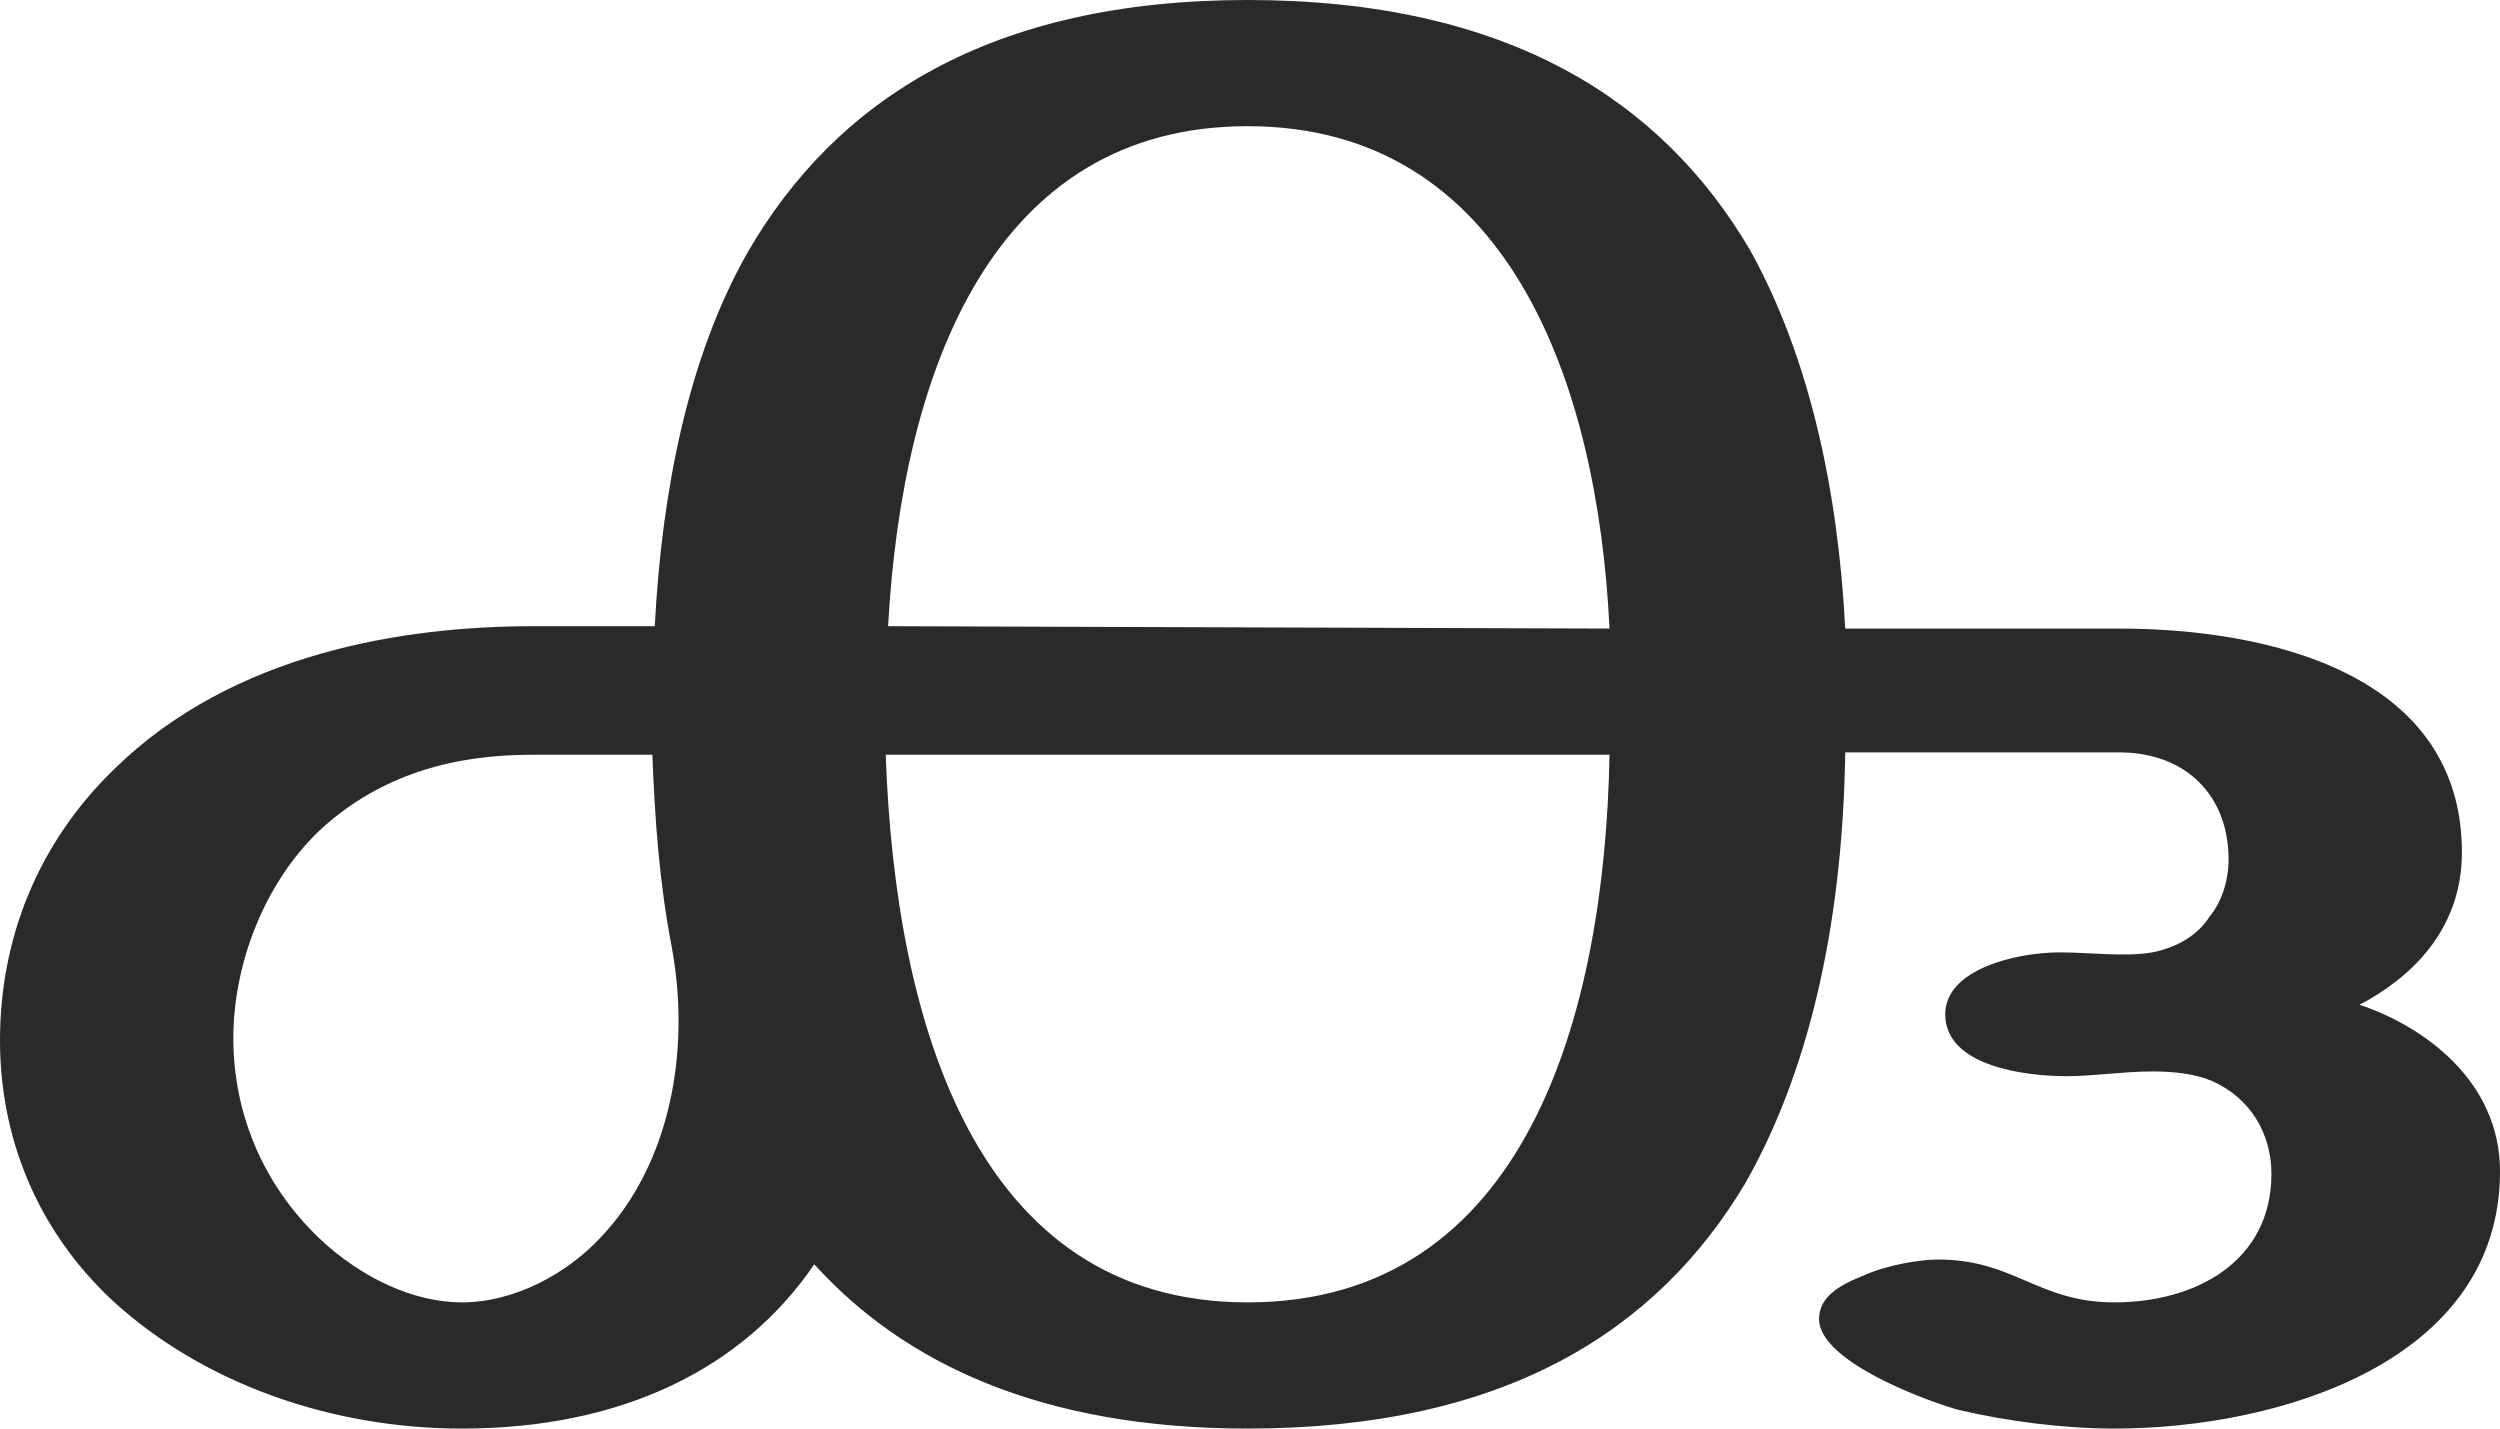
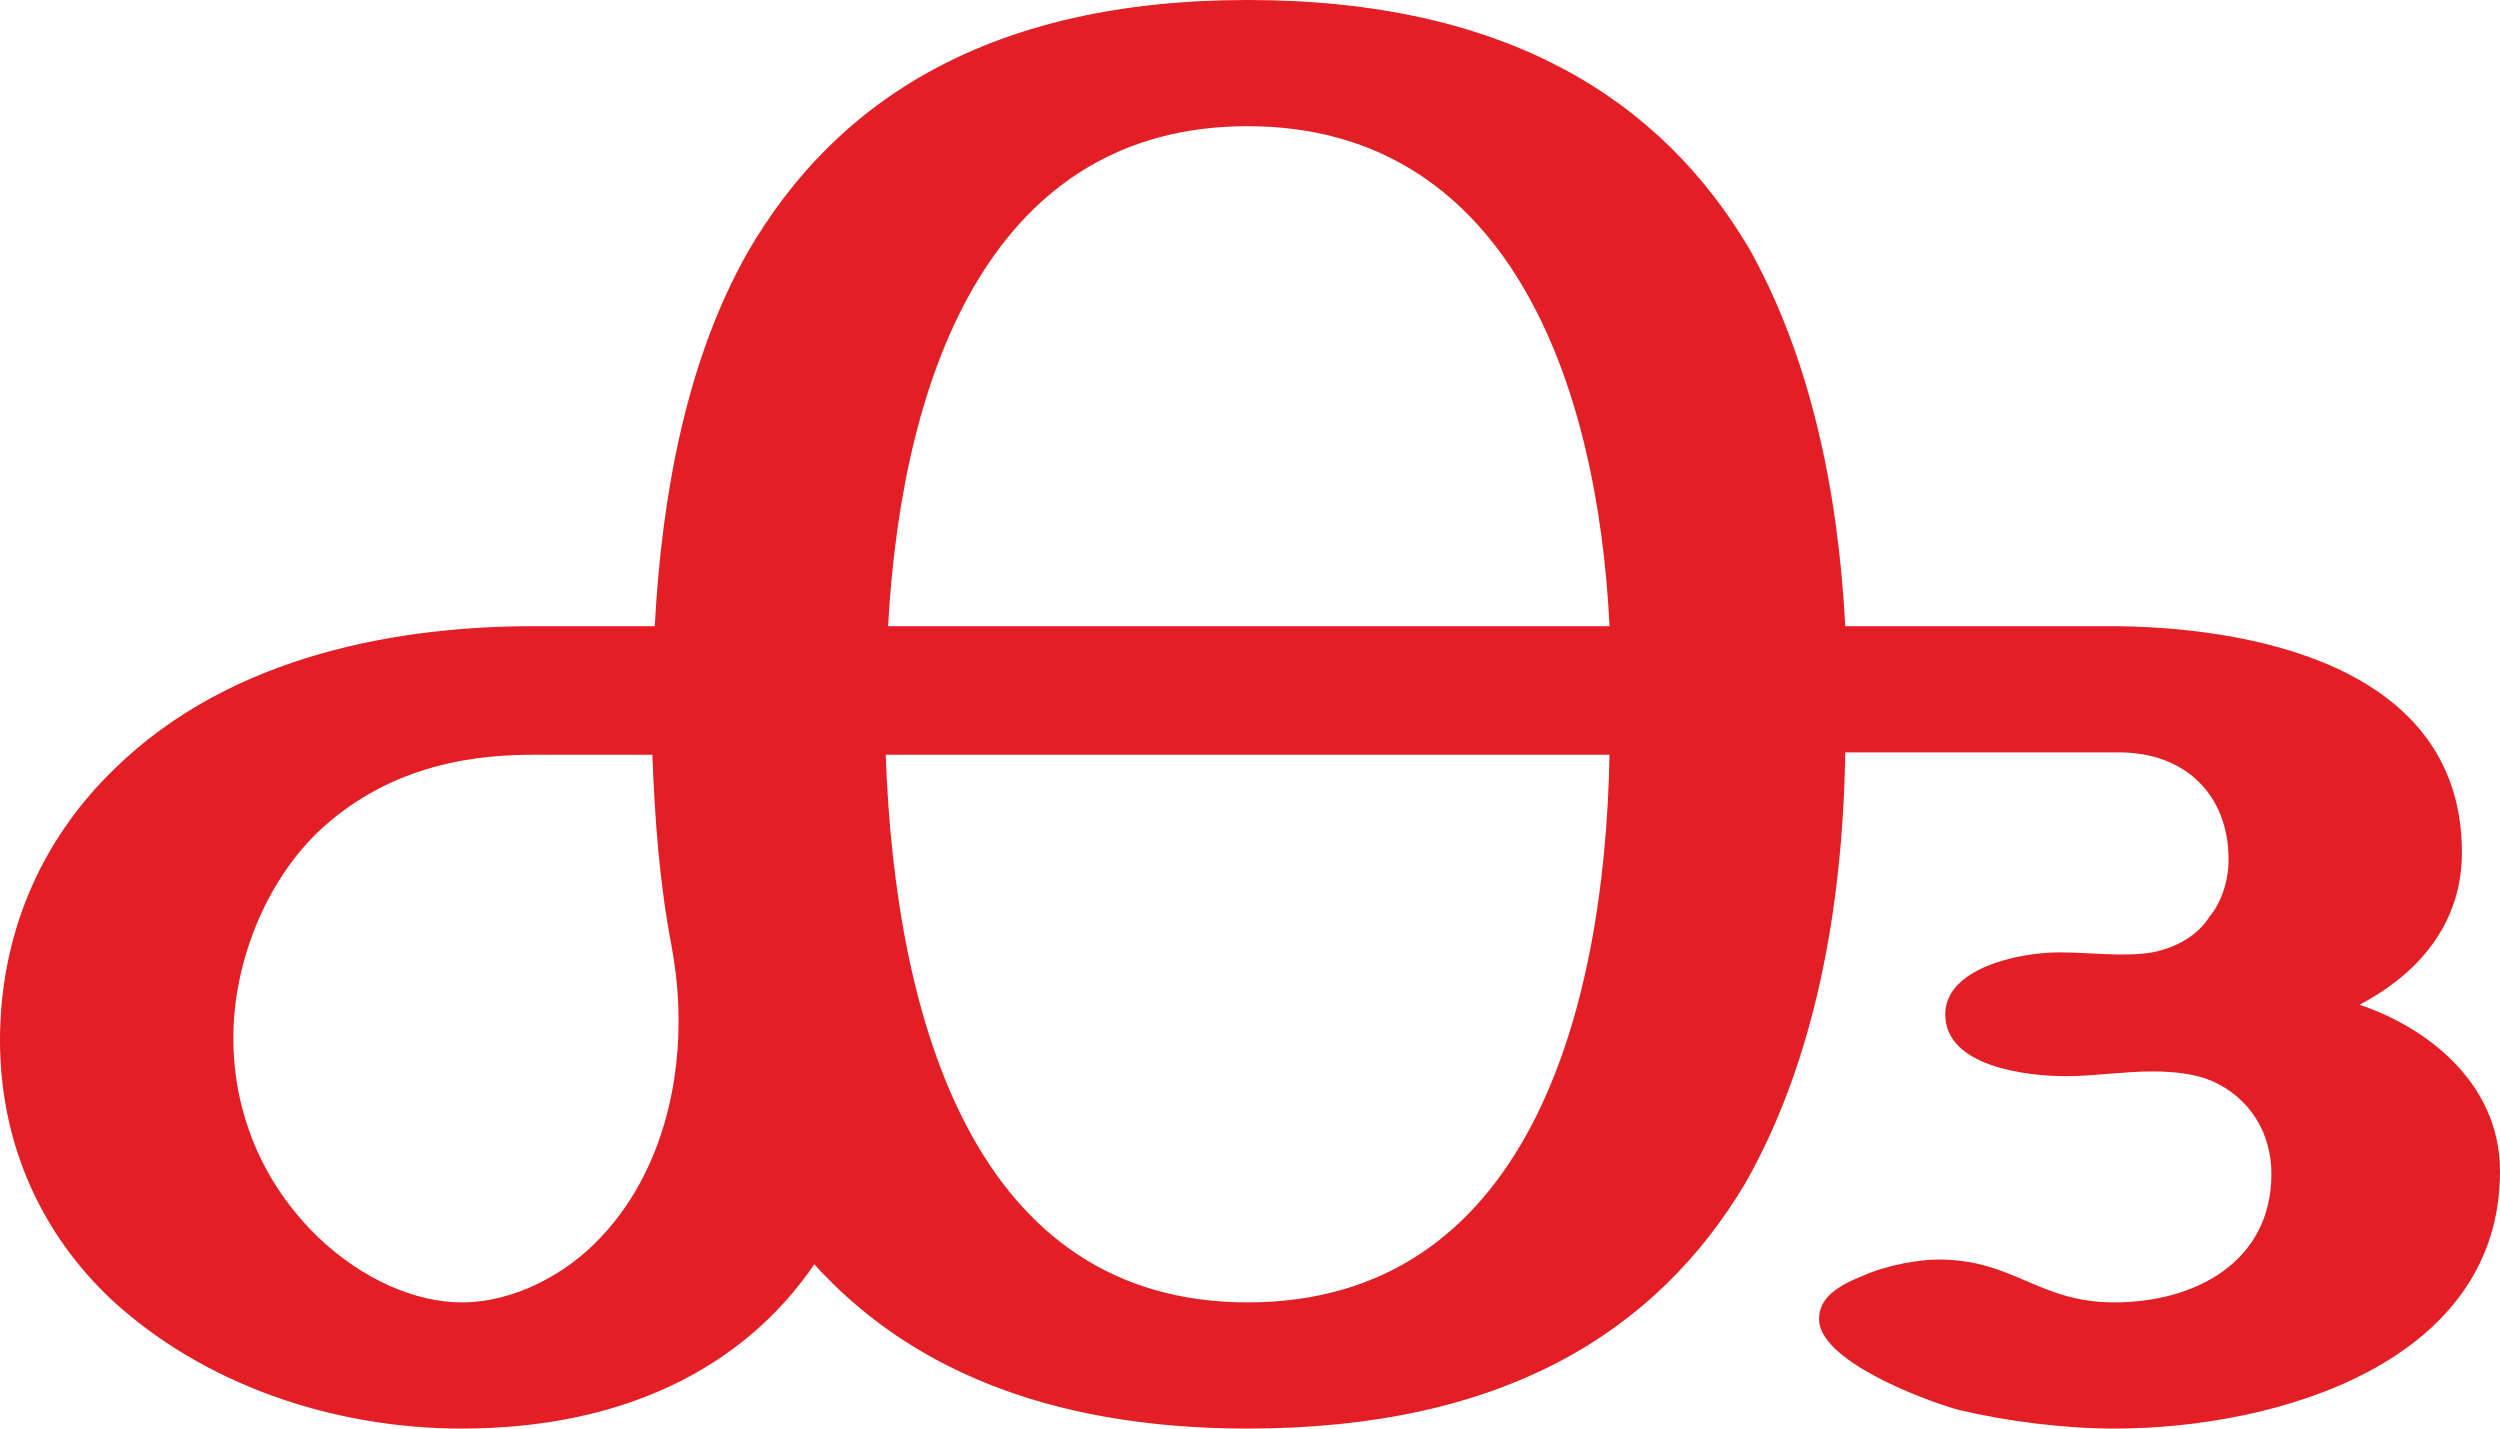
<svg xmlns="http://www.w3.org/2000/svg" xml:space="preserve" width="1050px" height="600px" version="1.1" style="shape-rendering:geometricPrecision; text-rendering:geometricPrecision; image-rendering:optimizeQuality; fill-rule:evenodd; clip-rule:evenodd" viewBox="0 0 1050 600">
  <defs>
    <style type="text/css">
   
-     .fil0 {fill:#2B2A29;fill-rule:nonzero}
+     .fil0 {fill:#E31E24;fill-rule:nonzero}
   
  </style>
  </defs>
  <g id="Layer_x0020_1">
-     <path class="fil0" d="M888 600c69,0 162,-28 162,-108 0,-38 -32,-61 -59,-70 21,-11 43,-31 43,-64 0,-75 -81,-94 -144,-94l-115 0c-3,-58 -15,-114 -40,-159 -37,-63 -102,-105 -211,-105 -108,0 -173,42 -210,106 -25,44 -36,100 -39,157l-51 0c-54,0 -126,11 -176,60 -32,31 -48,71 -48,114 0,40 15,79 47,109 38,35 92,54 147,54 67,0 118,-25 148,-69 38,42 96,69 182,69 108,0 172,-41 209,-103 29,-51 41,-115 42,-181l115 0c28,0 46,18 46,45 0,9 -3,18 -8,24 -5,8 -14,13 -24,15 -12,2 -26,0 -39,0 -18,0 -48,7 -48,26 0,22 34,26 51,26 11,0 24,-2 36,-2 9,0 18,1 25,4 16,7 25,22 25,39 0,37 -32,54 -66,54 -32,0 -42,-18 -74,-18 -7,0 -21,2 -32,7 -10,4 -18,9 -18,18 0,17 41,33 58,38 21,5 45,8 66,8zm-212 -336l-303 -1c6,-109 45,-210 151,-210 109,0 147,107 152,211zm-482 283c-20,0 -42,-10 -60,-27 -24,-23 -36,-53 -36,-84 0,-31 13,-65 36,-87 31,-29 68,-32 90,-32l50 0c1,27 3,54 8,80 2,11 3,21 3,32 0,33 -10,67 -33,91 -14,15 -36,27 -58,27zm330 0c-114,0 -148,-117 -152,-230l304 0c-2,109 -35,230 -152,230z" />
+     <path class="fil0" d="M888 600c69,0 162,-28 162,-108 0,-38 -32,-61 -59,-70 21,-11 43,-31 43,-64 0,-75 -81,-94 -144,-95l-115 0c-3,-58 -15,-113 -40,-158 -37,-63 -102,-105 -211,-105 -108,0 -173,42 -210,106 -25,44 -36,100 -39,157l-51 0c-54,0 -126,11 -176,60 -32,31 -48,71 -48,114 0,40 15,79 47,109 38,35 92,54 147,54 67,0 118,-25 148,-69 38,42 96,69 182,69 108,0 172,-41 209,-103 29,-51 41,-115 42,-181l115 0c28,0 46,18 46,45 0,9 -3,18 -8,24 -5,8 -14,13 -24,15 -12,2 -26,0 -39,0 -18,0 -48,7 -48,26 0,22 34,26 51,26 11,0 24,-2 36,-2 9,0 18,1 25,4 16,7 25,22 25,39 0,37 -32,54 -66,54 -32,0 -42,-18 -74,-18 -7,0 -21,2 -32,7 -10,4 -18,9 -18,18 0,17 41,33 58,38 21,5 45,8 66,8zm-212 -337l-303 0c6,-109 45,-210 151,-210 109,0 147,107 152,210zm-482 284c-20,0 -42,-10 -60,-27 -24,-23 -36,-53 -36,-84 0,-31 13,-65 36,-87 31,-29 68,-32 90,-32l50 0c1,27 3,54 8,80 2,11 3,21 3,32 0,33 -10,67 -33,91 -14,15 -36,27 -58,27zm330 0c-114,0 -148,-117 -152,-230l304 0c-2,109 -35,230 -152,230z" />
  </g>
</svg>
